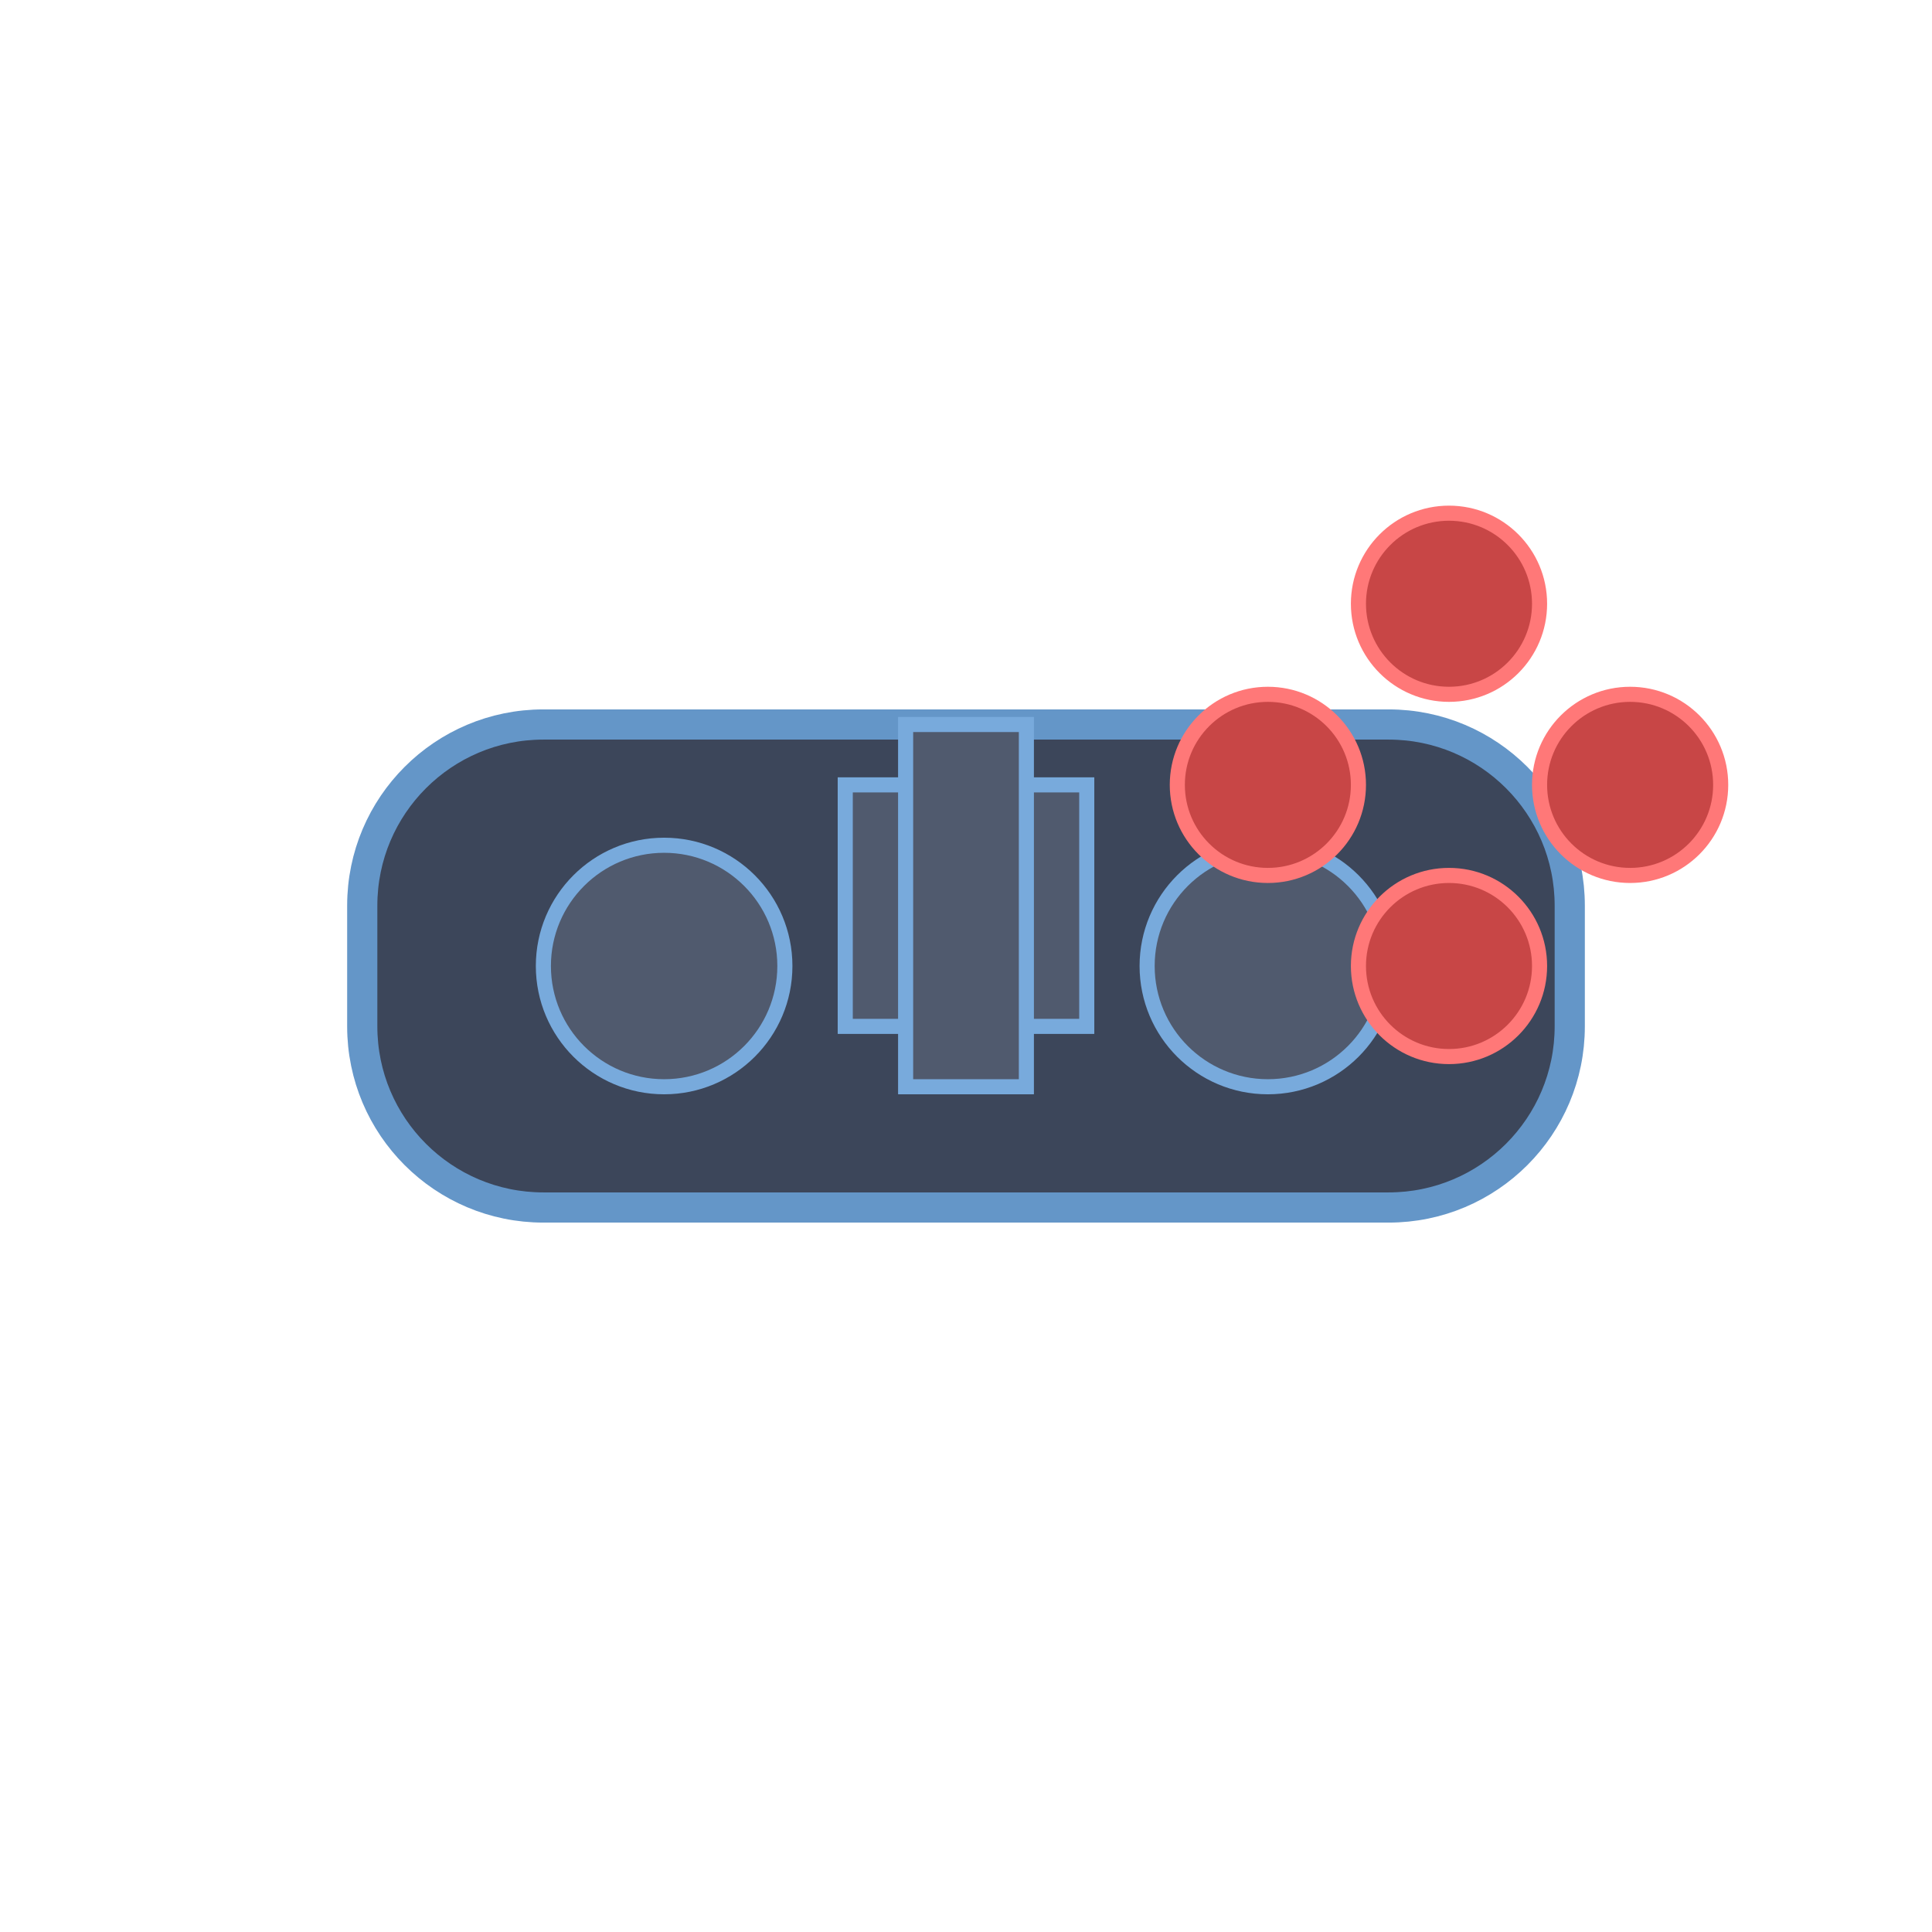
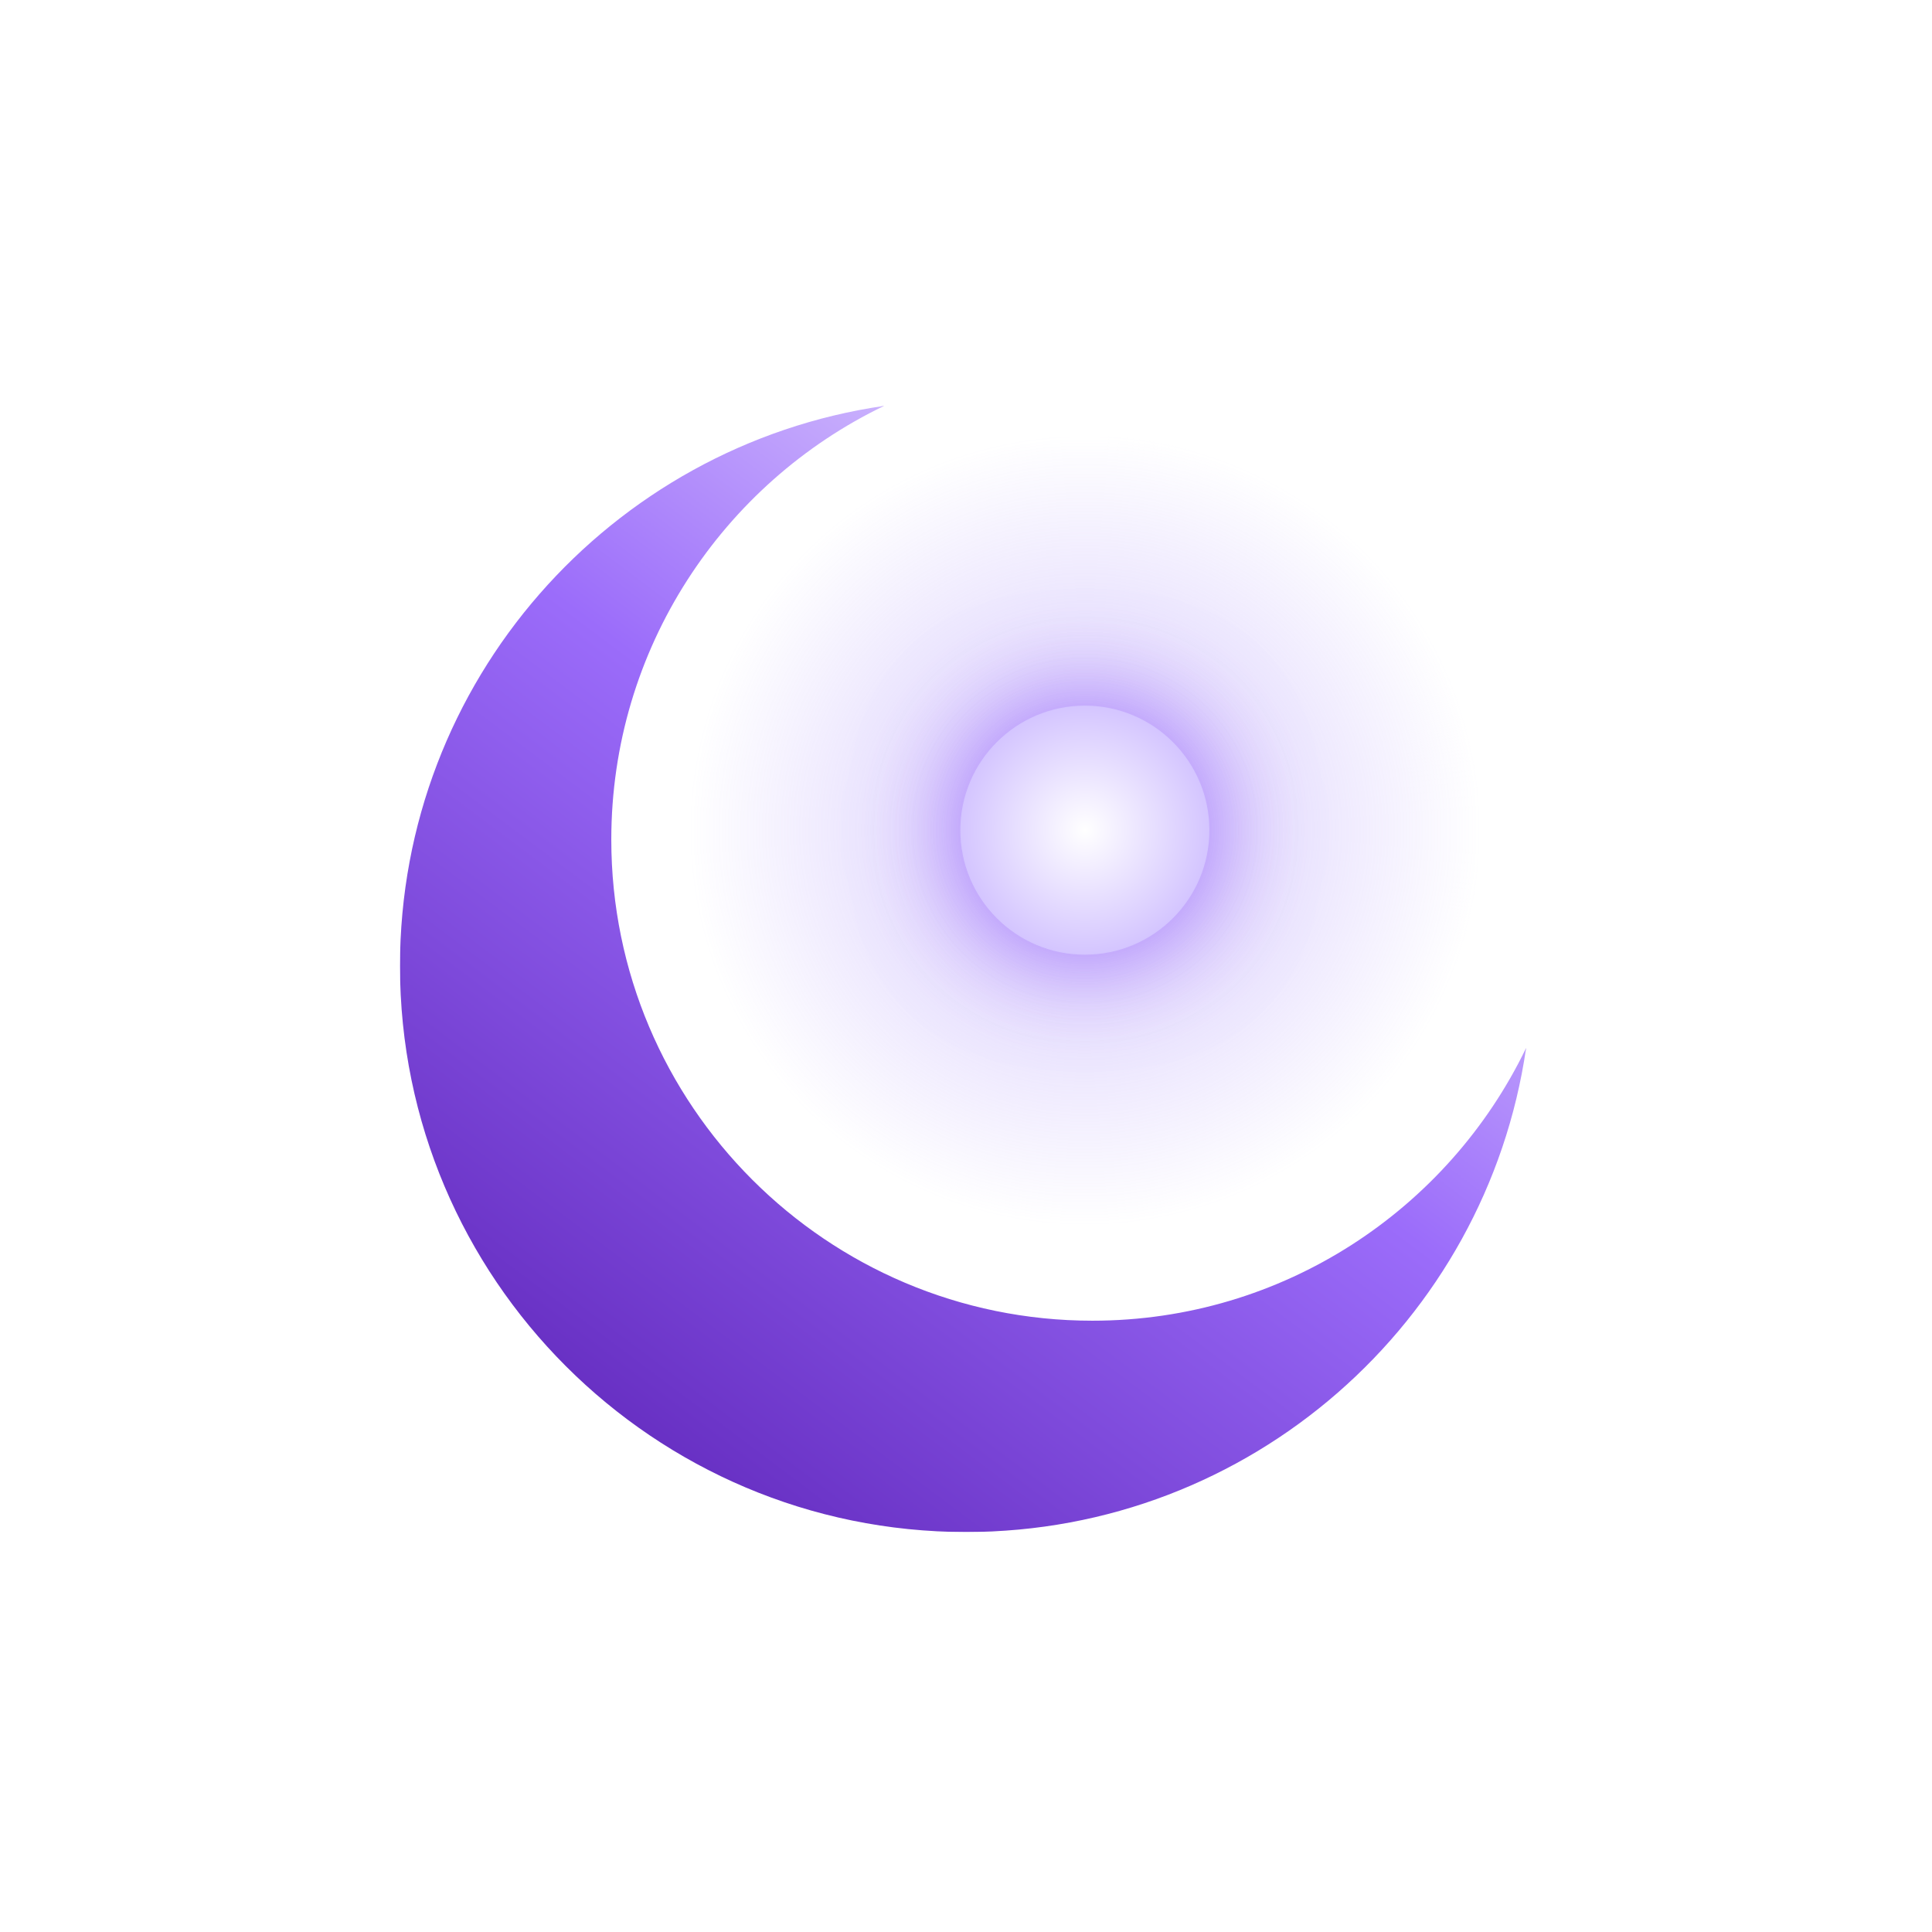
- <svg xmlns="http://www.w3.org/2000/svg" width="256" height="256" viewBox="0 0 256 256">
-   <rect x="48" y="96" width="160" height="64" rx="24" ry="24" fill="#3C465A" stroke="#6496C8" stroke-width="4" />
-   <circle cx="88" cy="128" r="16" fill="#505A6E" stroke="#78AADC" stroke-width="2" />
-   <circle cx="168" cy="128" r="16" fill="#505A6E" stroke="#78AADC" stroke-width="2" />
-   <rect x="112" y="104" width="32" height="32" fill="#505A6E" stroke="#78AADC" stroke-width="2" />
-   <rect x="120" y="96" width="16" height="48" fill="#505A6E" stroke="#78AADC" stroke-width="2" />
-   <circle cx="192" cy="80" r="12" fill="#C84646" stroke="#FF7878" stroke-width="2" />
-   <circle cx="216" cy="104" r="12" fill="#C84646" stroke="#FF7878" stroke-width="2" />
-   <circle cx="168" cy="104" r="12" fill="#C84646" stroke="#FF7878" stroke-width="2" />
-   <circle cx="192" cy="128" r="12" fill="#C84646" stroke="#FF7878" stroke-width="2" />
+ <svg xmlns="http://www.w3.org/2000/svg" width="256" height="256" id="screenshot-5e906bf7-5100-8058-8009-020b73548f18" viewBox="0 0 1024 1024" fill="none" version="1.1">
+   <g id="shape-5e906bf7-5100-8058-8009-020b73548f18">
+     <g class="frame-container-wrapper">
+       <g class="frame-container-blur">
+         <g class="frame-container-shadows">
+           <g fill="none">
+             <g class="fills" id="fills-5e906bf7-5100-8058-8009-020b73548f18" />
+             <g class="frame-children">
+               <g id="shape-5e906bf7-5100-8058-8009-020b73548f19">
+                 <defs>
+                   <radialGradient id="fill-color-gradient-render-2-0" cx="0.5" cy="0.5" r="0.5" gradientTransform="matrix(0, 1, -1, 0, 1, 0)">
+                     <stop offset="0" stop-color="#a78bfa" stop-opacity="0.5" />
+                     <stop offset="1" stop-color="#a78bfa" stop-opacity="0" />
+                   </radialGradient>
+                   <pattern patternUnits="userSpaceOnUse" x="365" y="230" width="420" height="420" id="fill-0-render-2">
+                     <g>
+                       <rect width="420" height="420" style="fill: url(&quot;#fill-color-gradient-render-2-0&quot;); fill-opacity: 1;" />
+                     </g>
+                   </pattern>
+                 </defs>
+                 <g class="fills" id="fills-5e906bf7-5100-8058-8009-020b73548f19">
+                   <ellipse cx="575" cy="440" rx="210" ry="210" transform="matrix(1, 0, 0, 1, 0, 0)" fill="url(#fill-0-render-2)" />
+                 </g>
+               </g>
+               <g id="shape-5e906bf7-5100-8058-8009-020b73548f1a">
+                 <defs>
+                   <linearGradient id="fill-color-gradient-render-3-0" x1="0.85" y1="0" x2="0.1" y2="1" gradientTransform="">
+                     <stop offset="0" stop-color="#efe8ff" />
+                     <stop offset="0.45" stop-color="#9b6cfa" />
+                     <stop offset="1" stop-color="#5b21b6" />
+                   </linearGradient>
+                   <pattern patternUnits="userSpaceOnUse" x="212" y="215.122" width="596.851" height="596.878" patternTransform="matrix(1, 0, 0, 1, 0, 0)" id="fill-0-render-3">
+                     <g>
+                       <rect width="596.851" height="596.878" style="fill: url(&quot;#fill-color-gradient-render-3-0&quot;); fill-opacity: 1;" />
+                     </g>
+                   </pattern>
+                 </defs>
+                 <g class="fills" id="fills-5e906bf7-5100-8058-8009-020b73548f1a">
+                   <path d="M808.851,555.586C787.716,700.535,662.772,812,512,812C346.426,812,212,677.574,212,512C212,361.162,323.562,236.175,468.605,215.122C383.085,256.281,324,343.795,324,445C324,585.738,438.262,700,579,700C680.12,700,767.573,641.013,808.795,555.601" fill="url(#fill-0-render-3)" />
+                 </g>
+               </g>
+               <g id="shape-5e906bf7-5100-8058-8009-020b73548f1b">
+                 <defs>
+                   <filter id="filter-render-4" x="-1.432" y="-1.432" width="3.864" height="3.864" filterUnits="objectBoundingBox" color-interpolation-filters="sRGB">
+                     <feFlood flood-opacity="0" result="BackgroundImageFix" />
+                     <feColorMatrix in="SourceAlpha" type="matrix" values="0 0 0 0 0 0 0 0 0 0 0 0 0 0 0 0 0 0 127 0" />
+                     <feMorphology radius="8" operator="dilate" in="SourceAlpha" result="filter_5e906bf7-5100-8058-8009-020b734cae65" />
+                     <feOffset dx="0" dy="0" />
+                     <feGaussianBlur stdDeviation="25" />
+                     <feColorMatrix type="matrix" values="0 0 0 0 0.608 0 0 0 0 0.424 0 0 0 0 0.98 0 0 0 0.8 0" />
+                     <feBlend mode="normal" in2="BackgroundImageFix" result="filter_5e906bf7-5100-8058-8009-020b734cae65" />
+                     <feBlend mode="normal" in="SourceGraphic" in2="filter_5e906bf7-5100-8058-8009-020b734cae65" result="shape" />
+                   </filter>
+                   <filter id="filter-shadow-render-4" x="-1.432" y="-1.432" width="3.864" height="3.864" filterUnits="objectBoundingBox" color-interpolation-filters="sRGB">
+                     <feFlood flood-opacity="0" result="BackgroundImageFix" />
+                     <feColorMatrix in="SourceAlpha" type="matrix" values="0 0 0 0 0 0 0 0 0 0 0 0 0 0 0 0 0 0 127 0" />
+                     <feMorphology radius="8" operator="dilate" in="SourceAlpha" result="filter_5e906bf7-5100-8058-8009-020b734cae65" />
+                     <feOffset dx="0" dy="0" />
+                     <feGaussianBlur stdDeviation="25" />
+                     <feColorMatrix type="matrix" values="0 0 0 0 0.608 0 0 0 0 0.424 0 0 0 0 0.98 0 0 0 0.8 0" />
+                     <feBlend mode="normal" in2="BackgroundImageFix" result="filter_5e906bf7-5100-8058-8009-020b734cae65" />
+                     <feBlend mode="normal" in="SourceGraphic" in2="filter_5e906bf7-5100-8058-8009-020b734cae65" result="shape" />
+                   </filter>
+                   <radialGradient id="fill-color-gradient-render-4-0" cx="0.5" cy="0.5" r="0.5" gradientTransform="matrix(0, 1, -1, 0, 1, 0)">
+                     <stop offset="0" stop-color="#ffffff" />
+                     <stop offset="1" stop-color="#d4c5ff" />
+                   </radialGradient>
+                   <pattern patternUnits="userSpaceOnUse" x="509" y="374" width="132" height="132" id="fill-0-render-4">
+                     <g>
+                       <rect width="132" height="132" style="fill: url(&quot;#fill-color-gradient-render-4-0&quot;); fill-opacity: 1;" />
+                     </g>
+                   </pattern>
+                 </defs>
+                 <g class="fills" id="fills-5e906bf7-5100-8058-8009-020b73548f1b">
+                   <ellipse cx="575" cy="440" rx="66" ry="66" transform="matrix(1, 0, 0, 1, 0, 0)" filter="url(#filter-render-4)" fill="url(#fill-0-render-4)" />
+                 </g>
+               </g>
+             </g>
+           </g>
+         </g>
+       </g>
+     </g>
+   </g>
</svg>
